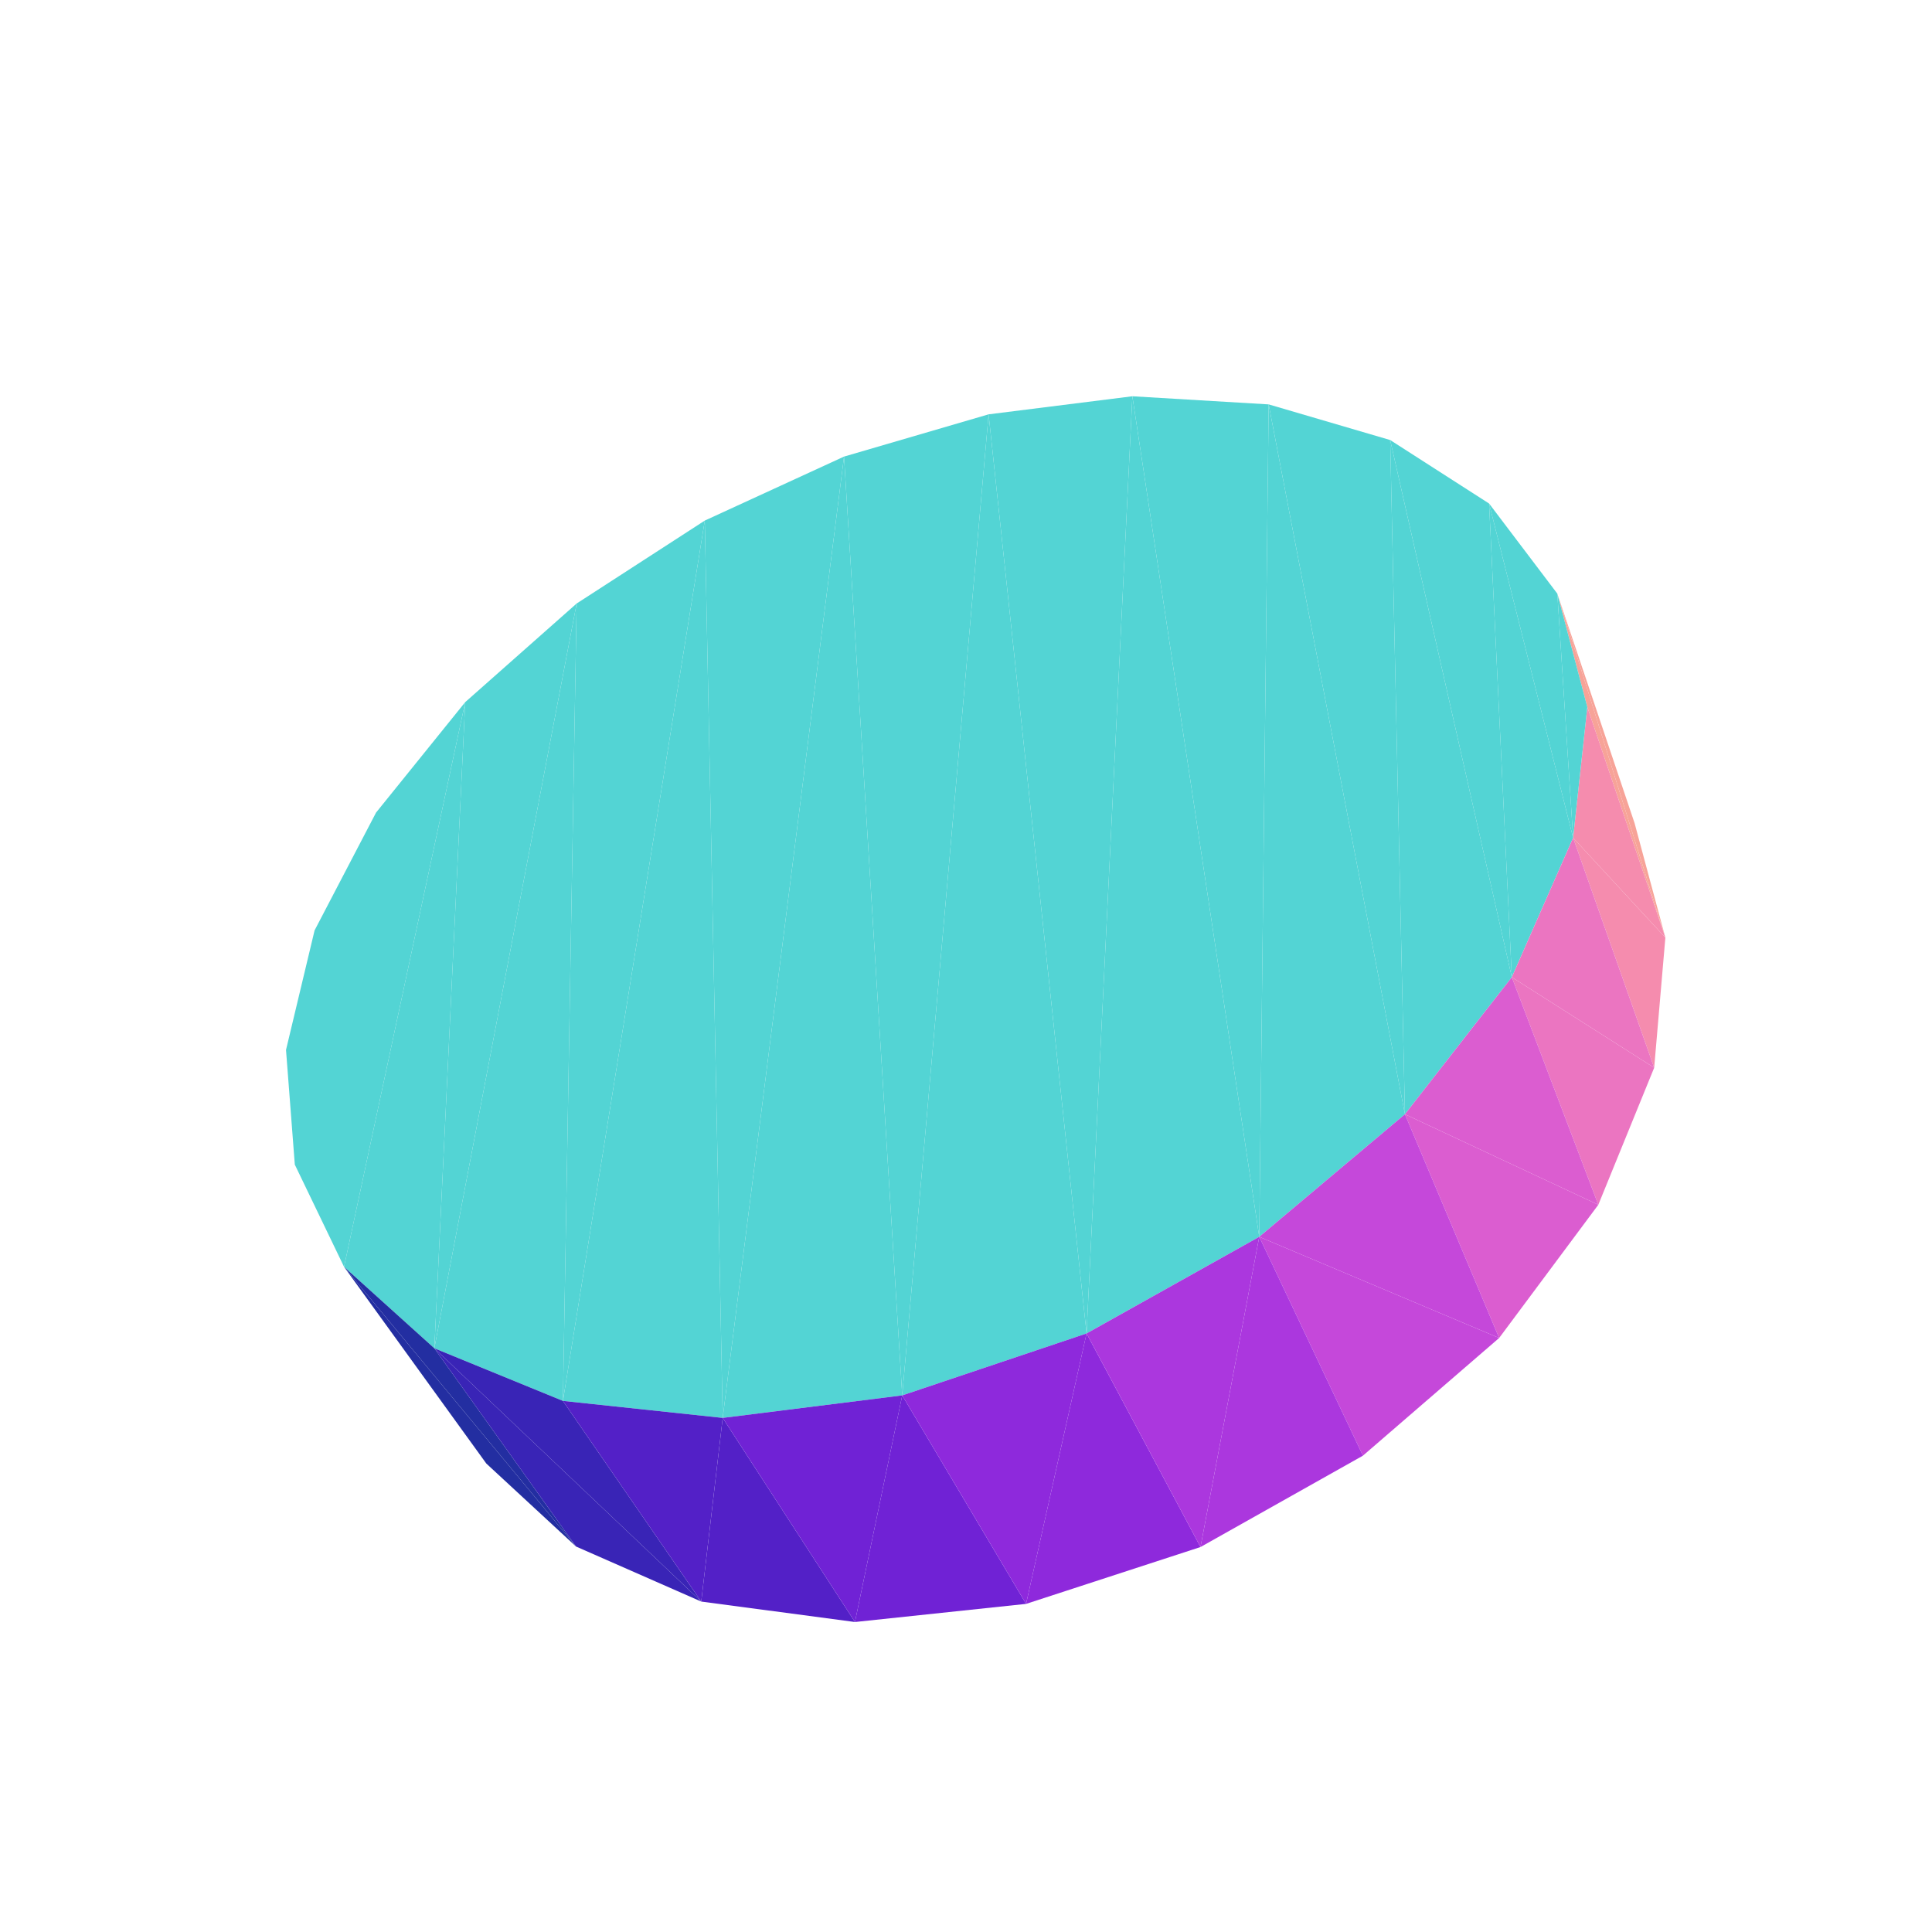
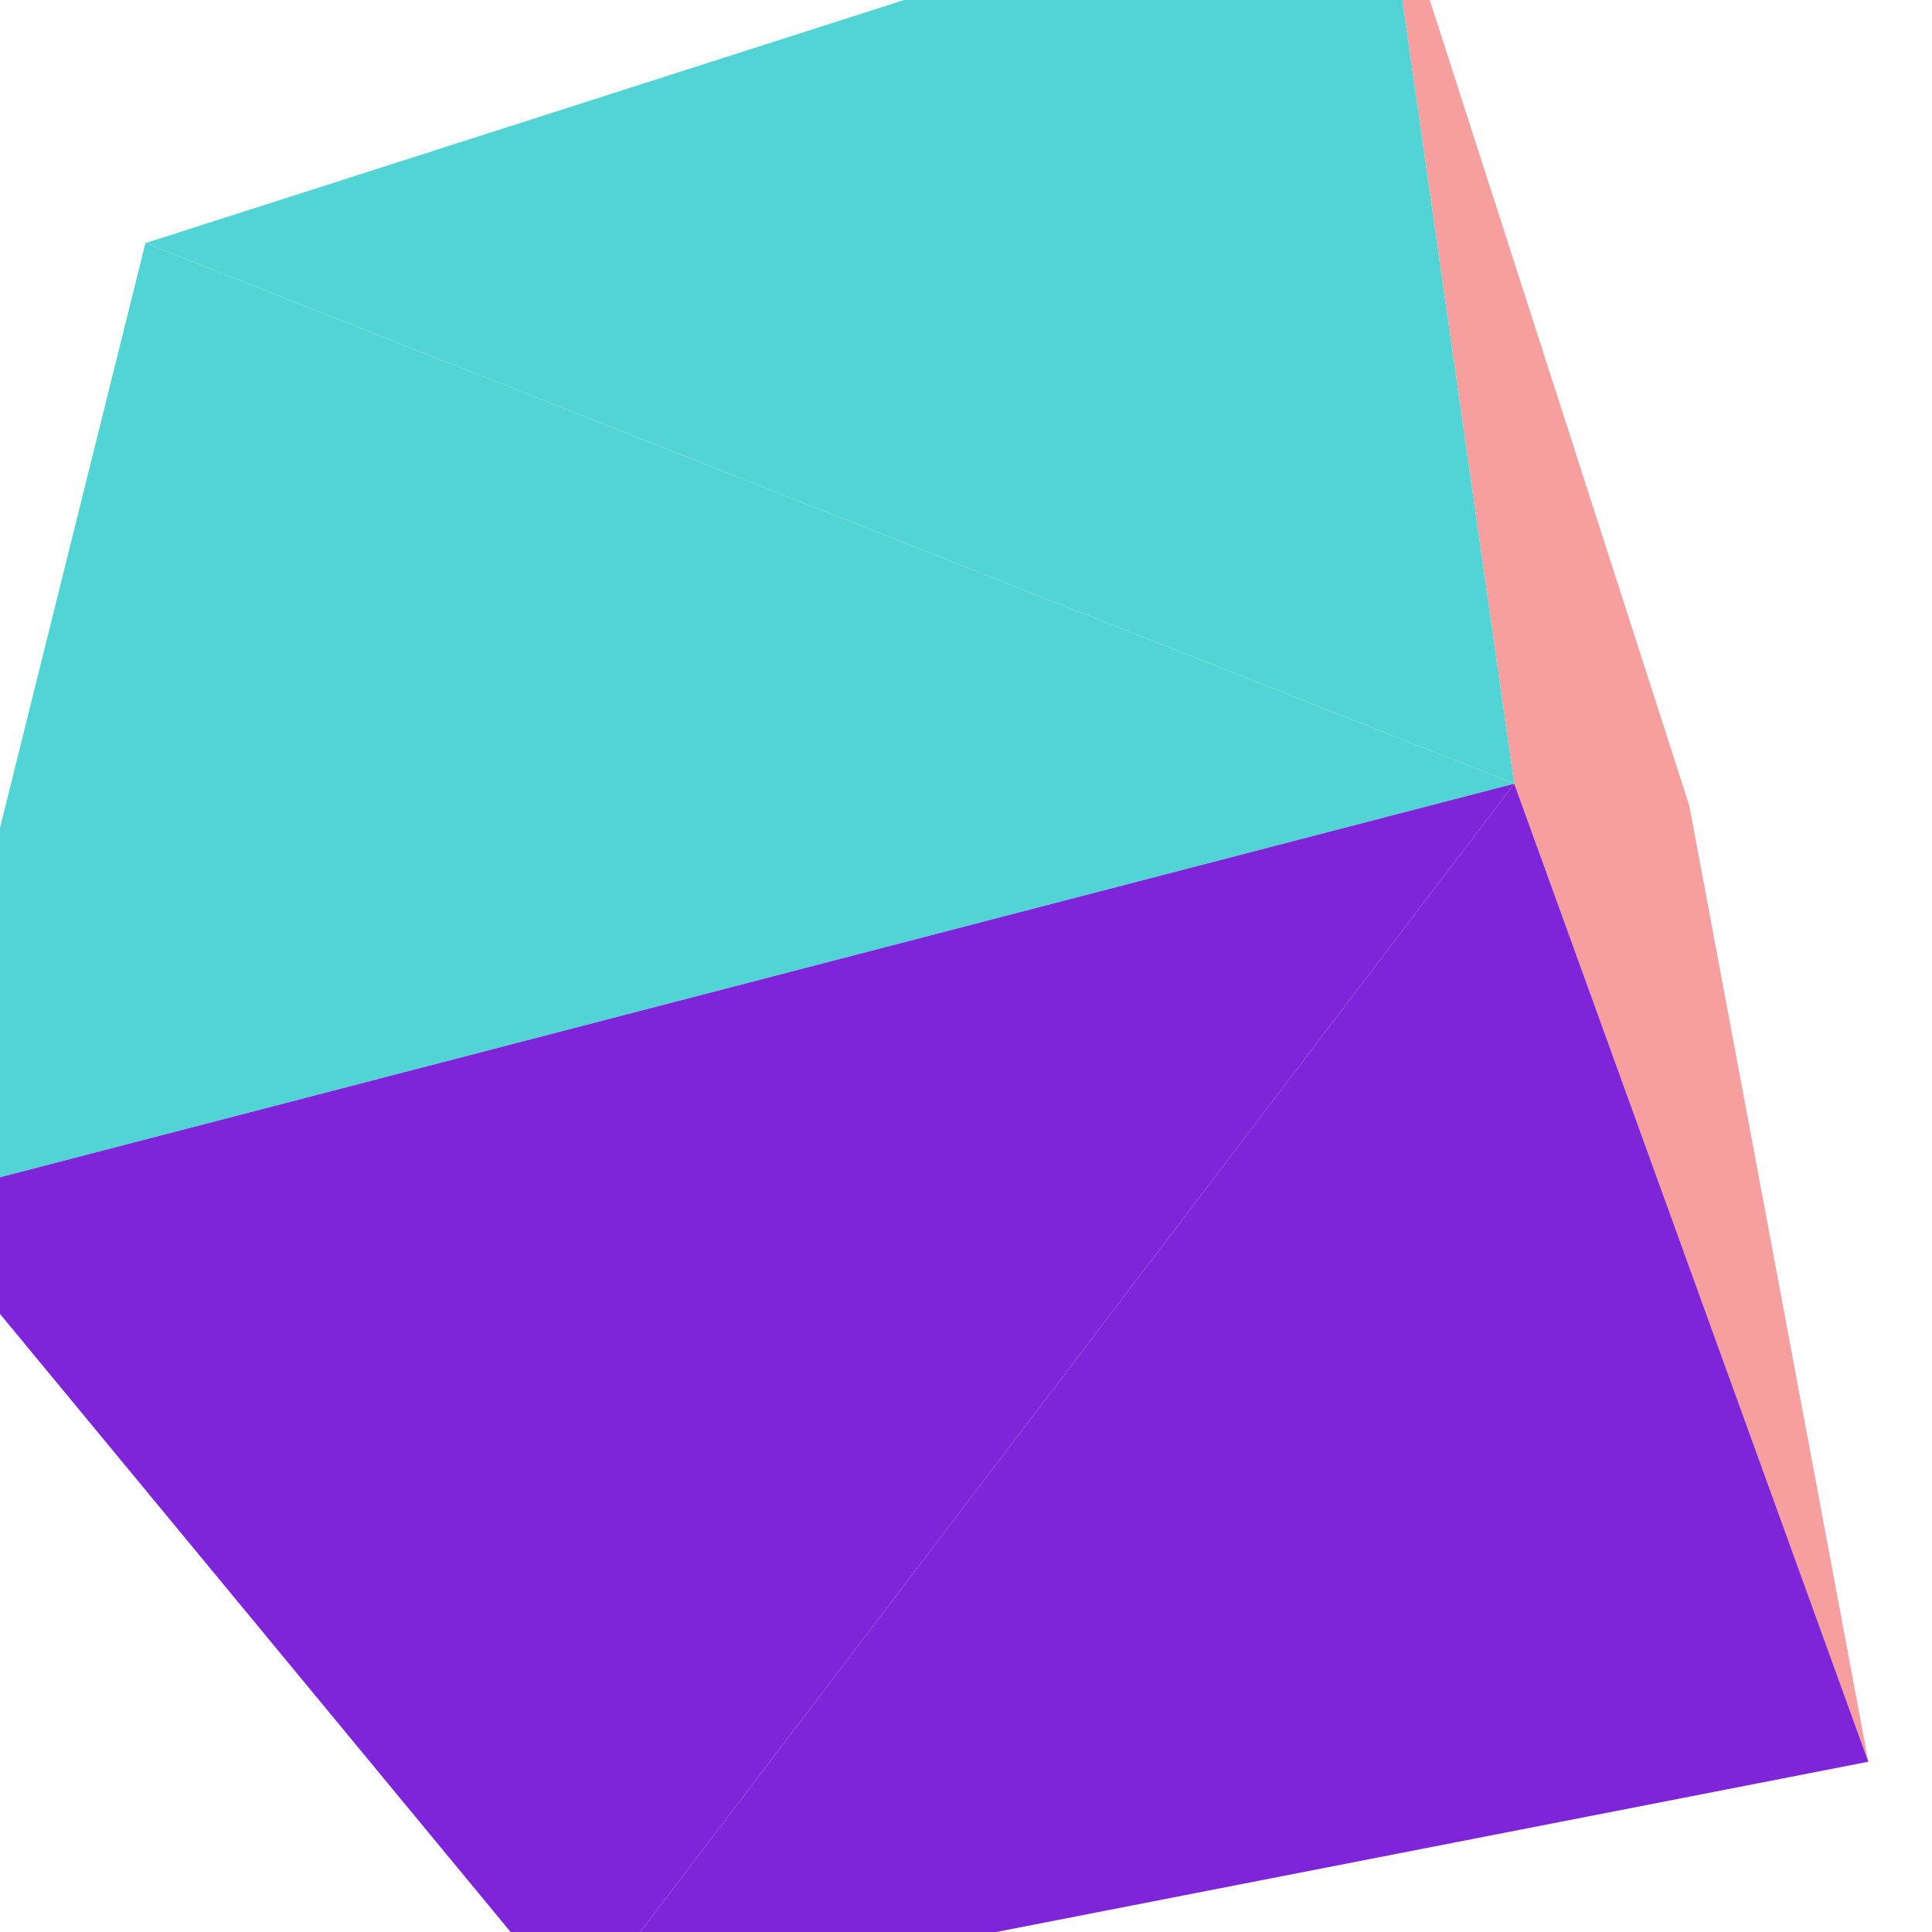
<svg xmlns="http://www.w3.org/2000/svg" viewBox="-250 -250 500 500" width="500" height="500">
-   <path d="M-152.68,-39.7L-160.961,77.855L-129.601,-68.292zM-129.601,-68.292L-137.59,98.937L-100.765,-93.812zM-168.587,-9.219L-173.702,51.402L-152.68,-39.7zM-100.765,-93.812L-104.315,112.552L-67.603,-115.273zM-67.603,-115.273L-62.964,116.953L-31.565,-131.836zM-173.702,51.402L-168.587,-9.219L-175.981,21.719zM-31.565,-131.836L-16.502,111.126L5.851,-142.77zM-152.68,-39.7L-173.702,51.402L-160.961,77.855zM5.851,-142.77L31.203,95.097L43.056,-147.446z" style="fill:rgb(83,212,212)" />
-   <path d="M153.035,-96.365L180.996,-7.346L173.036,-36.947z" style="fill:rgb(247,163,152)" />
-   <path d="M43.056,-147.446L75.893,70.085L78.328,-145.344zM-129.601,-68.292L-160.961,77.855L-137.59,98.937z" style="fill:rgb(83,212,212)" />
-   <path d="M-100.928,150.237L-160.961,77.855L-124.14,128.763z" style="fill:rgb(35,46,161)" />
-   <path d="M78.328,-145.344L113.596,38.366L109.778,-136.119zM-100.765,-93.812L-137.59,98.937L-104.315,112.552zM109.778,-136.119L141.258,2.899L135.376,-119.687z" style="fill:rgb(83,212,212)" />
-   <path d="M180.996,-7.346L153.035,-96.365L160.797,-67.016z" style="fill:rgb(247,163,152)" />
-   <path d="M135.376,-119.687L157.122,-33.178L153.035,-96.365z" style="fill:rgb(83,212,212)" />
-   <path d="M-160.961,77.855L-100.928,150.237L-137.59,98.937z" style="fill:rgb(35,46,161)" />
-   <path d="M-67.603,-115.273L-104.315,112.552L-62.964,116.953z" style="fill:rgb(83,212,212)" />
-   <path d="M180.996,-7.346L157.122,-33.178L178.102,26.323z" style="fill:rgb(245,140,174)" />
-   <path d="M-68.518,164.482L-137.59,98.937L-100.928,150.237z" style="fill:rgb(57,36,182)" />
-   <path d="M157.122,-33.178L180.996,-7.346L160.797,-67.016z" style="fill:rgb(245,140,174)" />
-   <path d="M-31.565,-131.836L-62.964,116.953L-16.502,111.126zM153.035,-96.365L157.122,-33.178L160.797,-67.016zM135.376,-119.687L141.258,2.899L157.122,-33.178zM5.851,-142.77L-16.502,111.126L31.203,95.097z" style="fill:rgb(83,212,212)" />
-   <path d="M178.102,26.323L141.258,2.899L163.644,61.793z" style="fill:rgb(235,117,193)" />
-   <path d="M-137.59,98.937L-68.518,164.482L-104.315,112.552z" style="fill:rgb(57,36,182)" />
-   <path d="M109.778,-136.119L113.596,38.366L141.258,2.899zM43.056,-147.446L31.203,95.097L75.893,70.085zM78.328,-145.344L75.893,70.085L113.596,38.366z" style="fill:rgb(83,212,212)" />
-   <path d="M-62.964,116.953L-68.518,164.482L-28.741,169.776z" style="fill:rgb(83,32,199)" />
-   <path d="M141.258,2.899L178.102,26.323L157.122,-33.178z" style="fill:rgb(235,117,193)" />
-   <path d="M163.644,61.793L113.596,38.366L137.98,96.268z" style="fill:rgb(219,93,208)" />
-   <path d="M-68.518,164.482L-62.964,116.953L-104.315,112.552z" style="fill:rgb(83,32,199)" />
-   <path d="M-16.502,111.126L-28.741,169.776L15.545,165.085z" style="fill:rgb(112,34,213)" />
-   <path d="M137.98,96.268L75.893,70.085L102.723,126.727z" style="fill:rgb(197,72,218)" />
-   <path d="M113.596,38.366L163.644,61.793L141.258,2.899z" style="fill:rgb(219,93,208)" />
-   <path d="M31.203,95.097L15.545,165.085L60.688,150.372z" style="fill:rgb(142,41,220)" />
-   <path d="M75.893,70.085L60.688,150.372L102.723,126.727z" style="fill:rgb(171,55,222)" />
-   <path d="M-28.741,169.776L-16.502,111.126L-62.964,116.953z" style="fill:rgb(112,34,213)" />
-   <path d="M75.893,70.085L137.98,96.268L113.596,38.366z" style="fill:rgb(197,72,218)" />
-   <path d="M15.545,165.085L31.203,95.097L-16.502,111.126z" style="fill:rgb(142,41,220)" />
-   <path d="M60.688,150.372L75.893,70.085L31.203,95.097z" style="fill:rgb(171,55,222)" />
+   <path d="M141.88,-47.184L187.199,-41.446L107.288,-289.518zM187.199,-41.446L141.88,-47.184L233.523,205.936z" style="fill:rgb(247,158,158)" />
+   <path d="M-212.373,-187.085L141.88,-47.184L107.288,-289.518z" style="fill:rgb(83,212,212)" />
+   <path d="M141.88,-47.184L-100.398,271.128L233.523,205.936z" style="fill:rgb(127,37,217)" />
+   <path d="M141.88,-47.184L-212.373,-187.085L-274.048,60.932z" style="fill:rgb(83,212,212)" />
+   <path d="M-100.398,271.128L141.88,-47.184L-274.048,60.932z" style="fill:rgb(127,37,217)" />
</svg>
